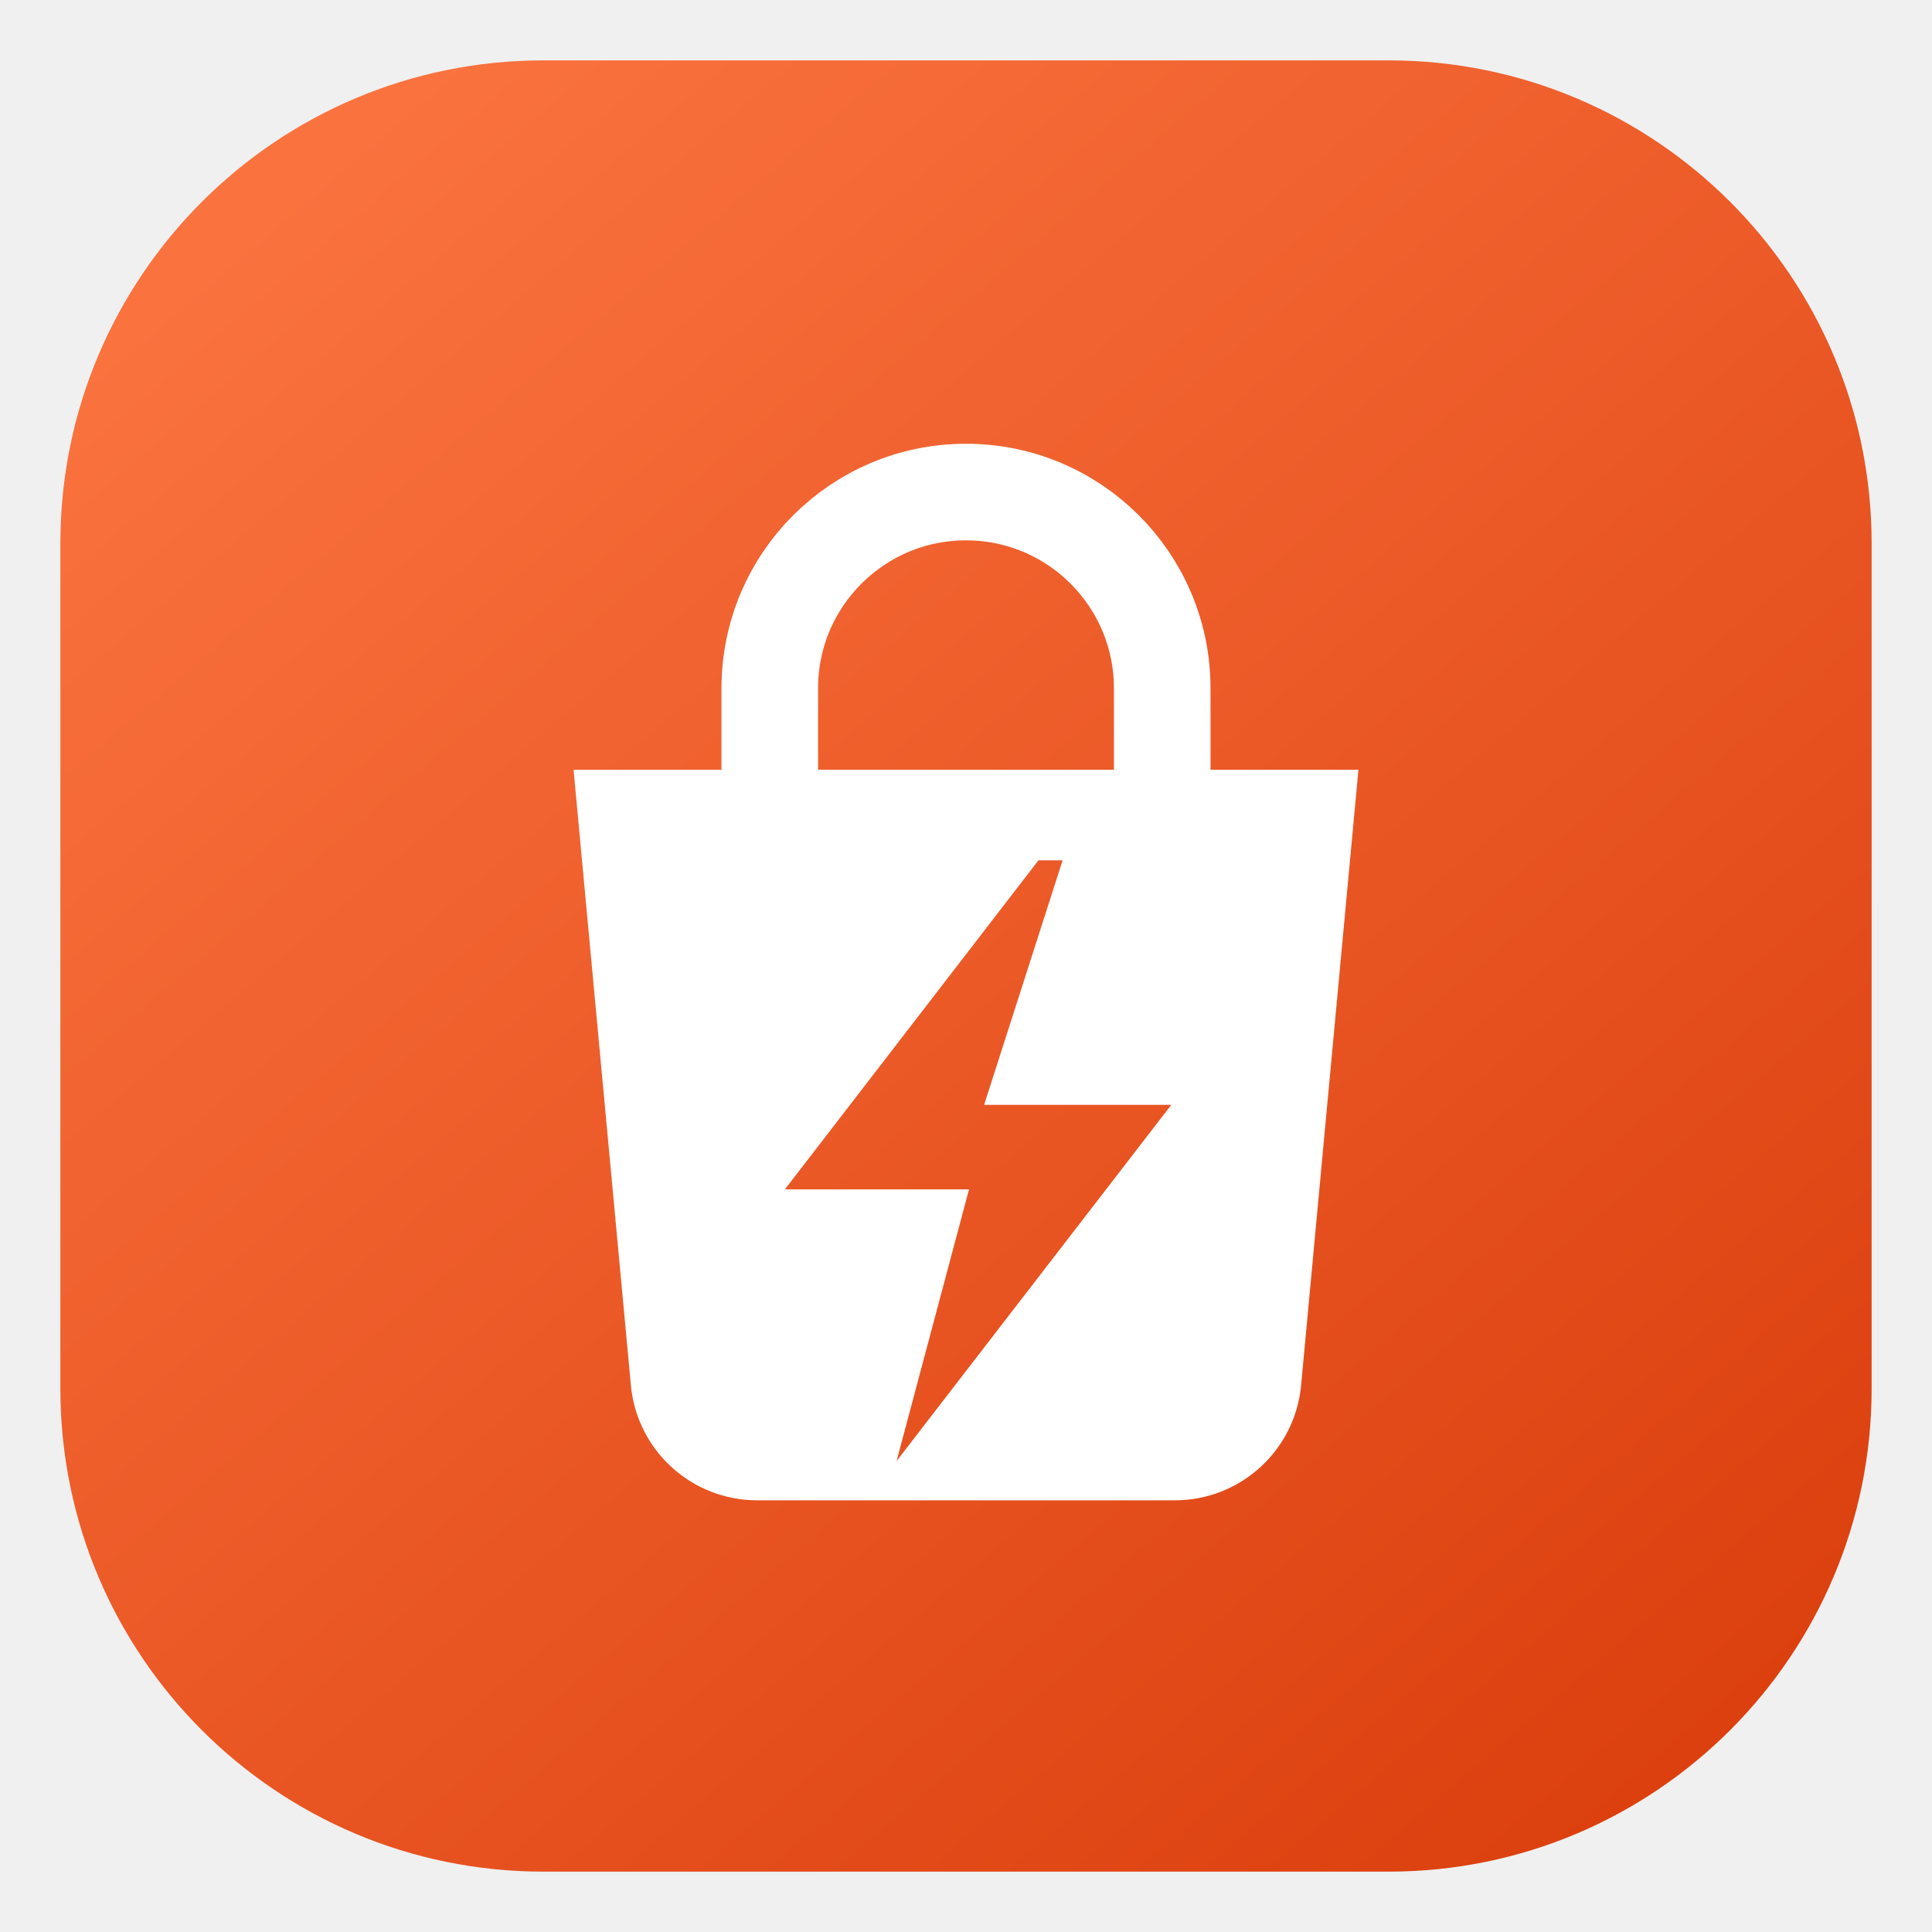
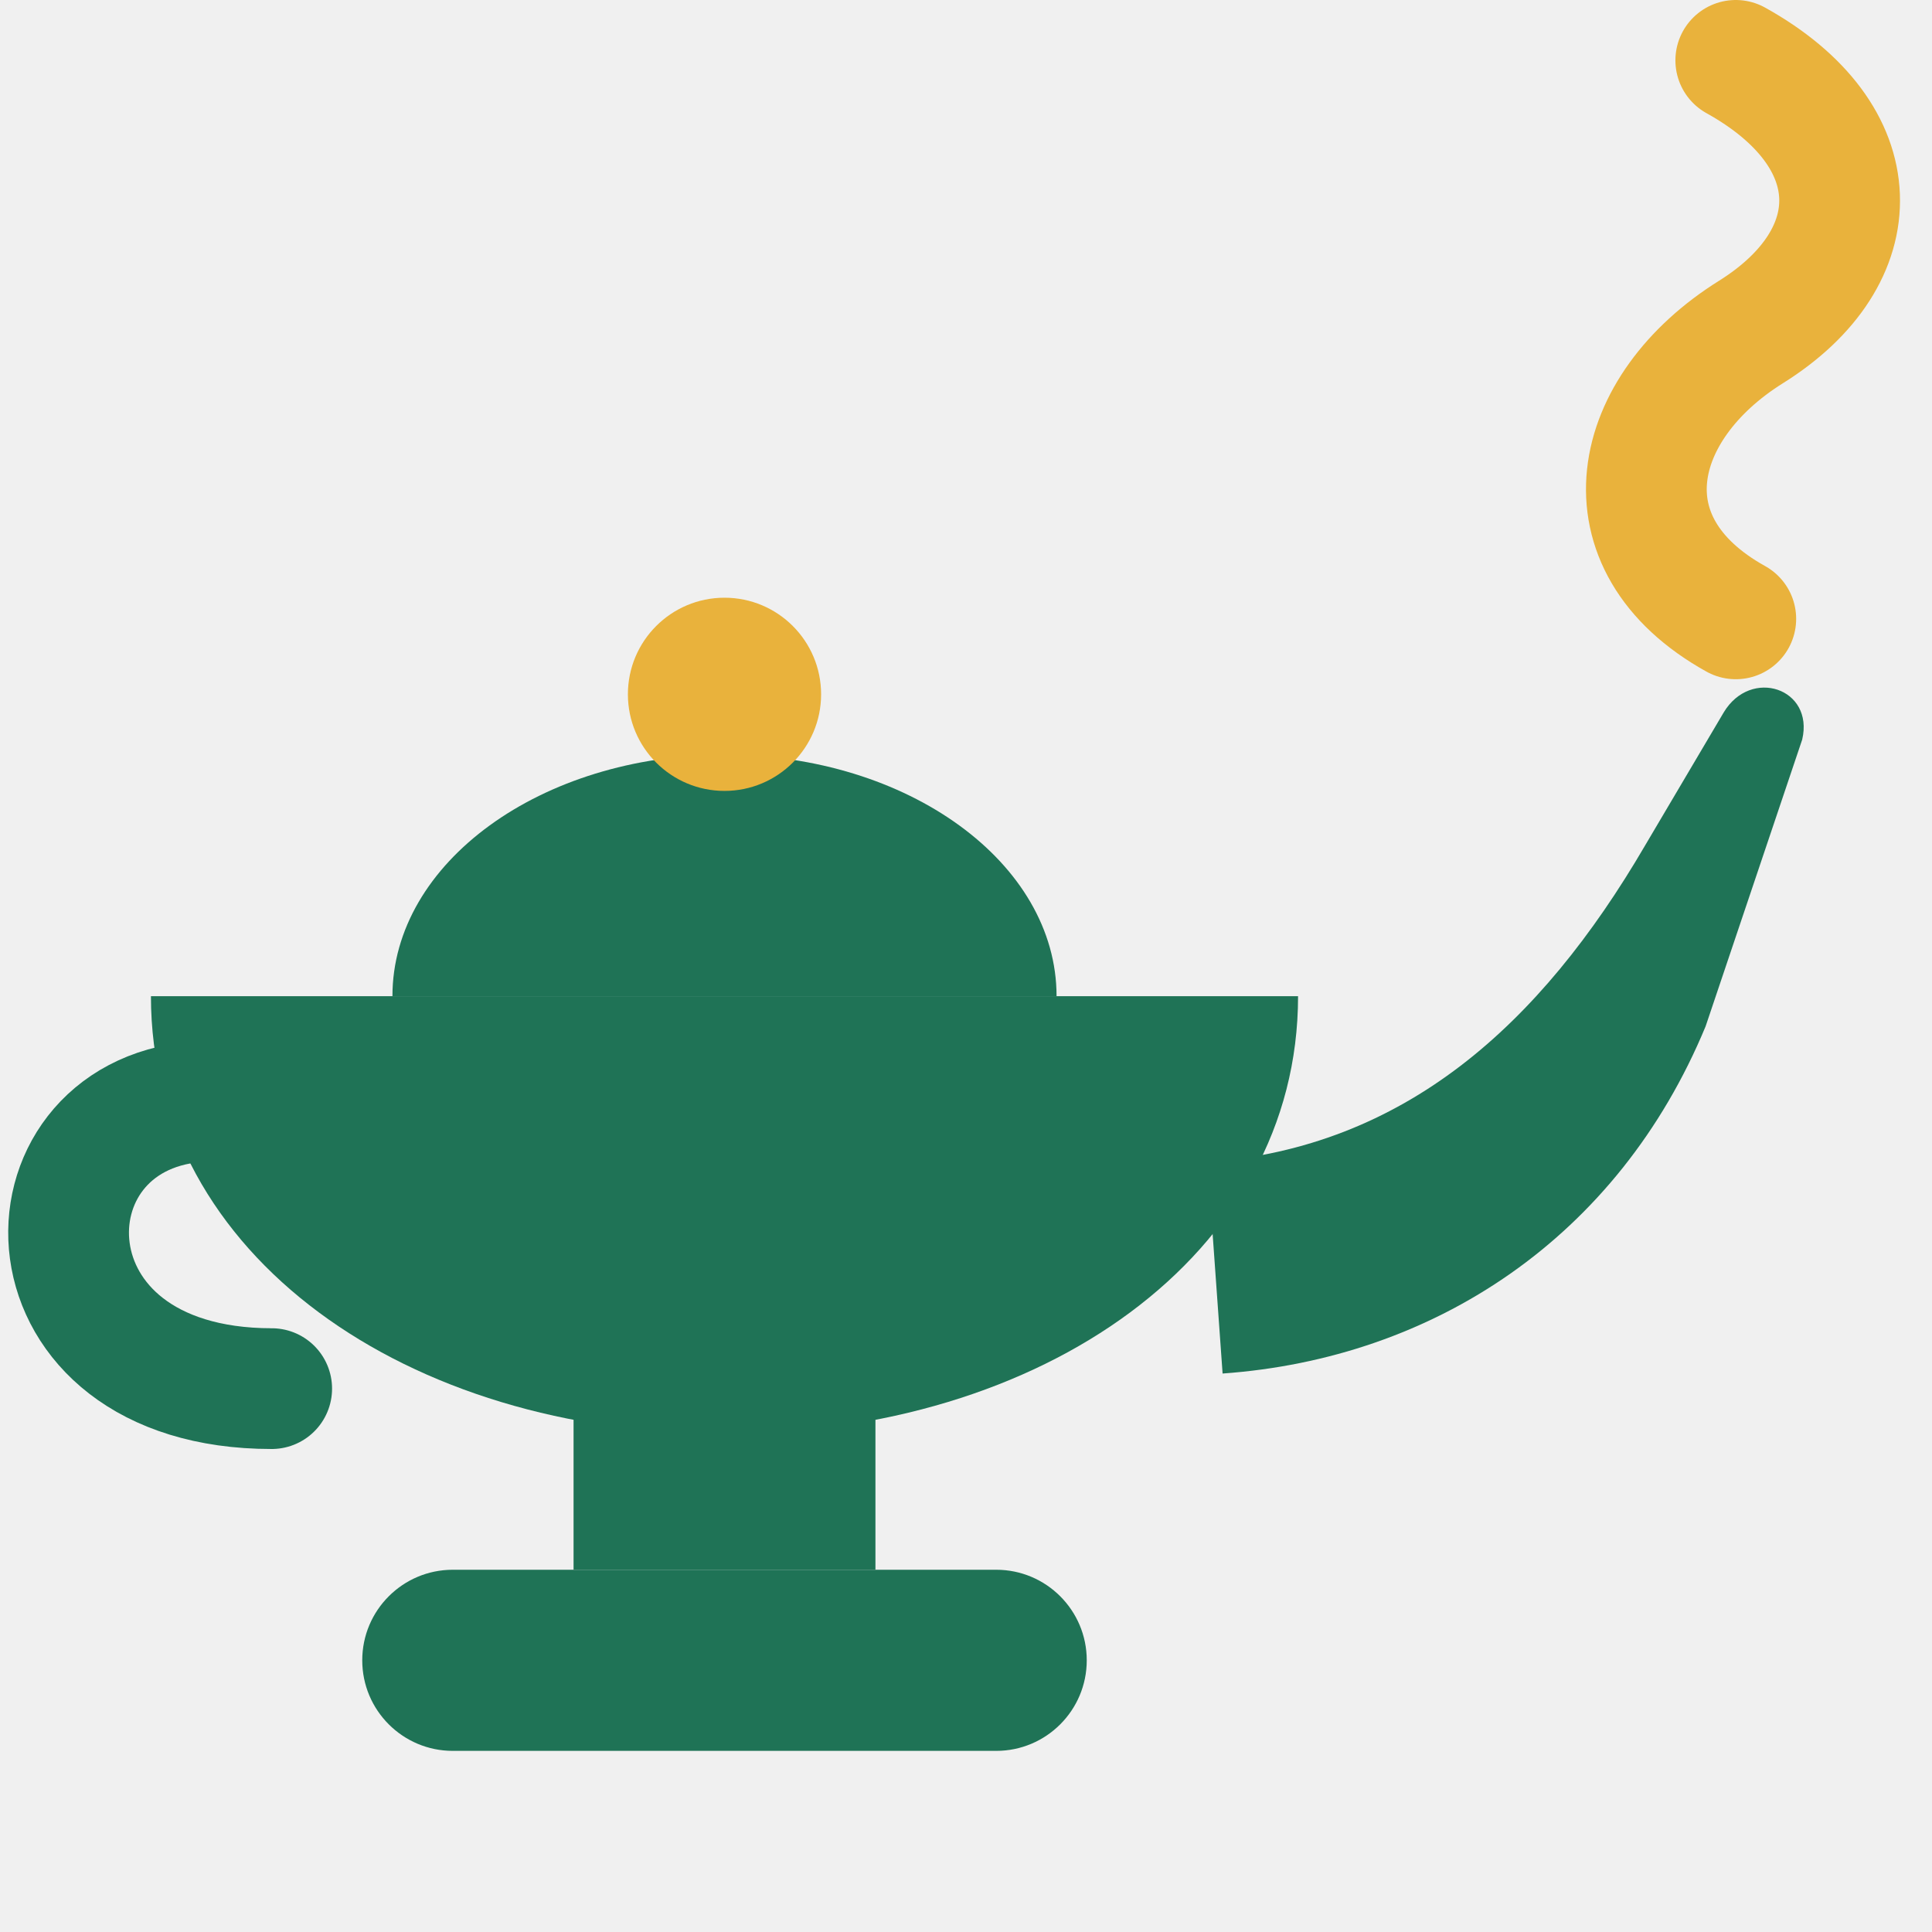
- <svg xmlns="http://www.w3.org/2000/svg" width="64" height="64" viewBox="0 0 64 64" fill="none" role="img" aria-label="Lazadee">
-   <defs>
-     <linearGradient id="lz" x1="8" y1="4" x2="56" y2="60" gradientUnits="userSpaceOnUse">
-       <stop offset="0" stop-color="#FB7440" />
-       <stop offset="1" stop-color="#DB3F0E" />
-     </linearGradient>
-   </defs>
-   <rect x="2" y="2" width="60" height="60" rx="16" fill="url(#lz)" />
-   <path d="M19 25.5h26l-1.9 20.4a4.2 4.2 0 0 1-4.18 3.8H25.08a4.2 4.2 0 0 1-4.18-3.8L19 25.5Z" fill="#fff" />
-   <path d="M25.5 26v-3.2a6.5 6.5 0 0 1 13 0V26" stroke="#fff" stroke-width="3.2" stroke-linecap="round" />
-   <path d="M34.4 28.5 26 39.4h6.1l-2.4 9 9.1-11.8h-6.2l2.6-8.1z" fill="url(#lz)" />
+ <svg xmlns="http://www.w3.org/2000/svg" viewBox="0 0 64 64" fill="none" role="img" aria-label="Genie">
+   <path d="M57.5 18.5c-4.5-2.5-3.5-7 .5-9.5s4-6.5-.5-9" stroke="#E9B23C" stroke-width="4" stroke-linecap="round" transform="translate(0 2)" />
+   <path d="M5 33h38c0 8.6-8.5 14.5-19 14.5S5 41.6 5 33Z" fill="#1F7356" />
+   <path d="M40 38.5c6.5-.5 11-4.5 14.5-10.5l2.6-4.4c.9-1.5 3-.8 2.6.9L56.5 34C53.6 41 47.5 45 40.5 45.5Z" fill="#1F7356" />
+   <path d="M13 33a11 8 0 0 1 22 0Z" fill="#1F7356" />
+   <circle cx="24" cy="23" r="3.2" fill="#E9B23C" />
+   <path d="M6.5 36.5c-6 .5-6 9.5 2.5 9.5" stroke="#1F7356" stroke-width="4" stroke-linecap="round" />
+   <path d="M19 47h10v5H19z" fill="#1F7356" />
+   <rect x="12" y="52" width="24" height="6" rx="3" fill="#1F7356" />
</svg>
